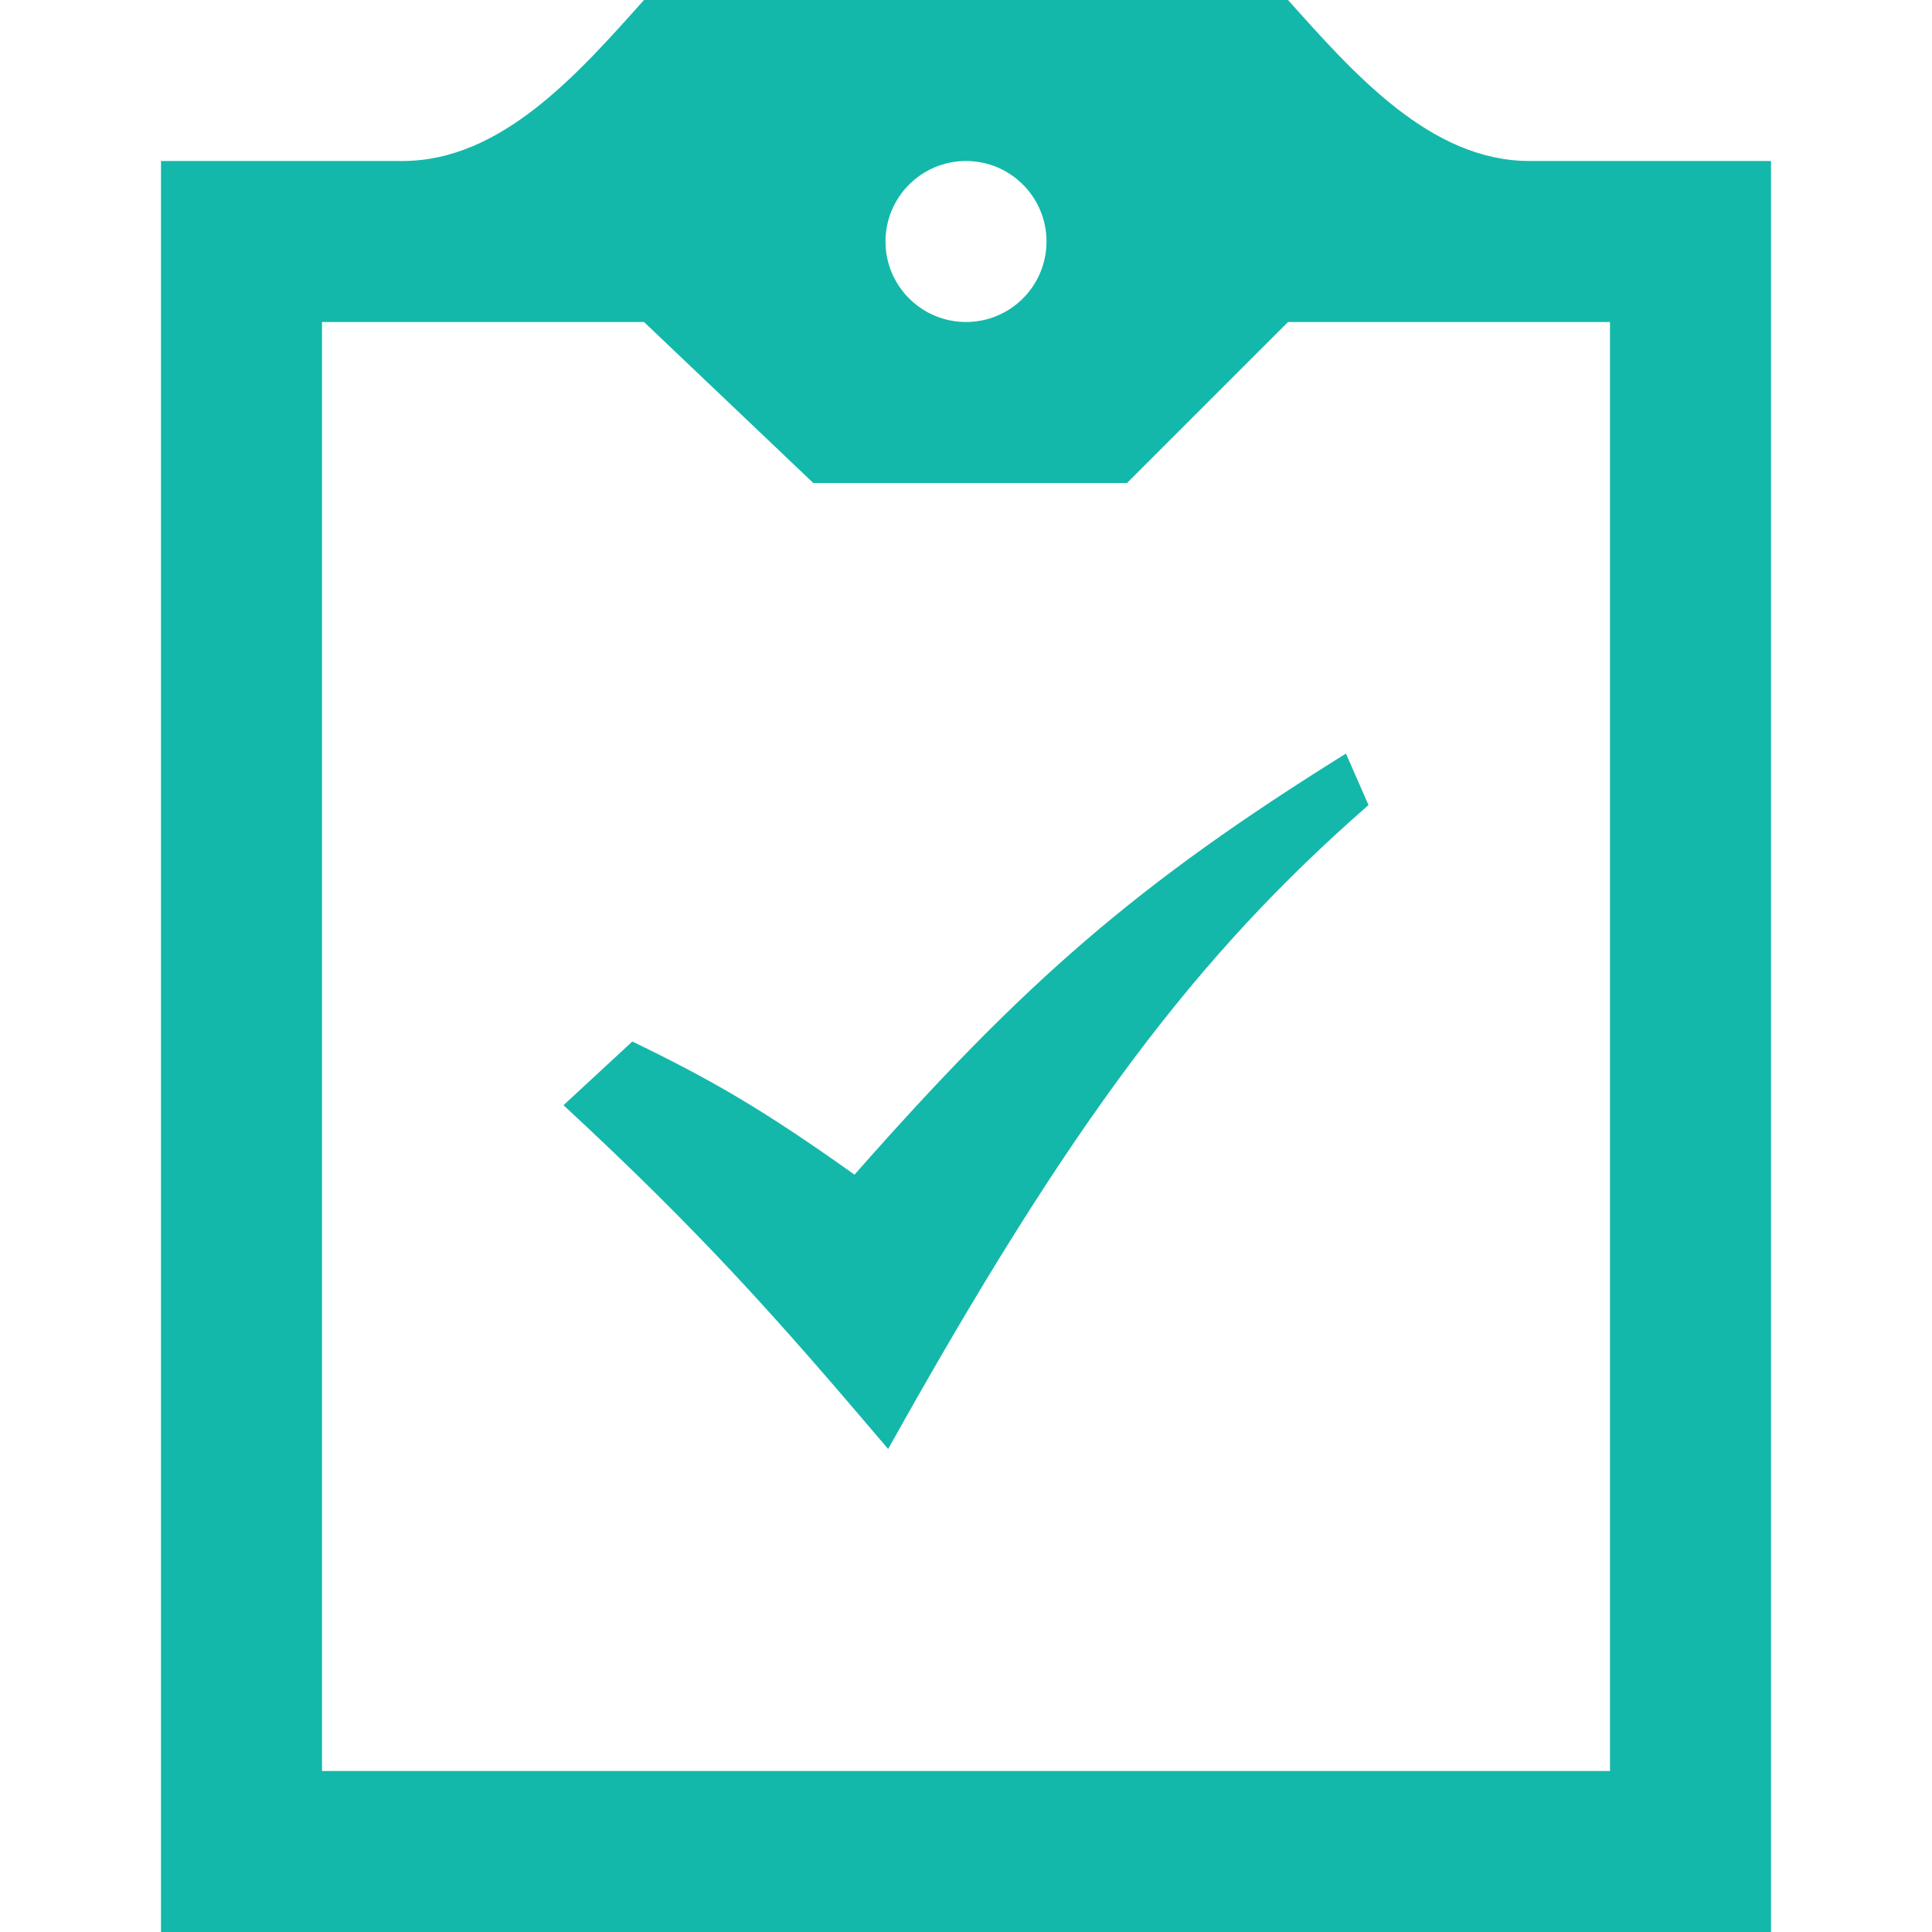
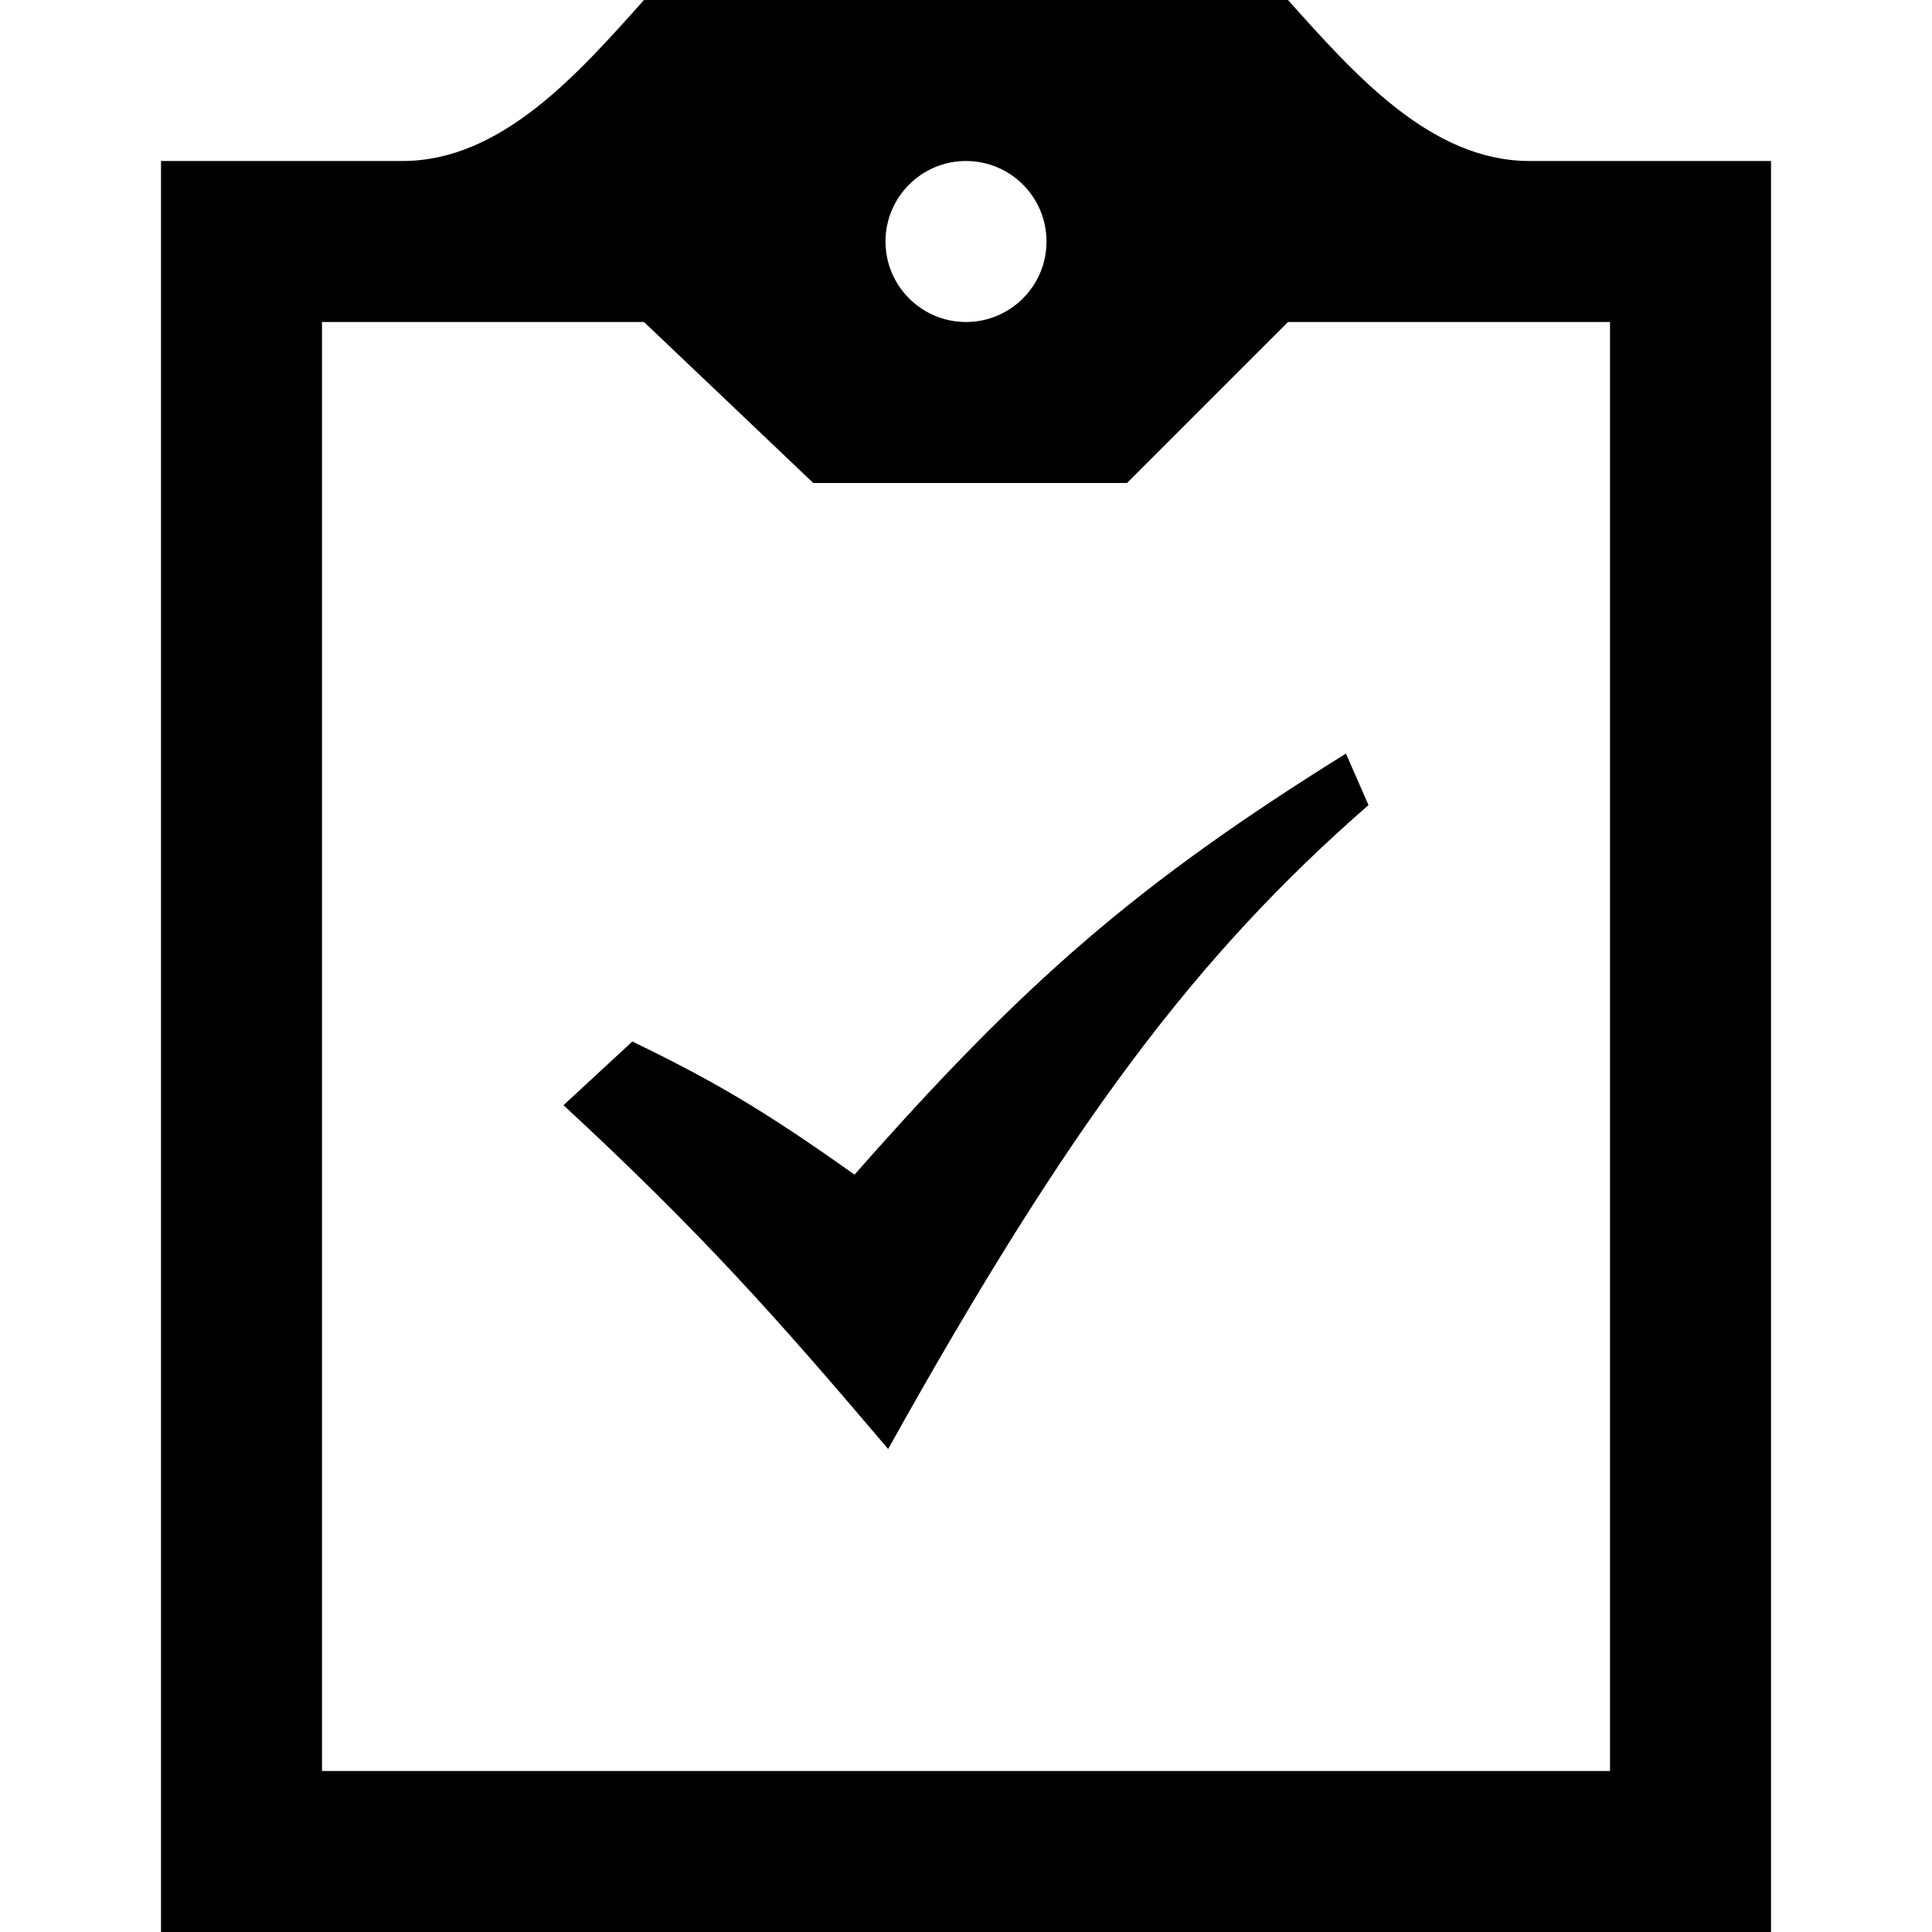
<svg xmlns="http://www.w3.org/2000/svg" enable-background="new 0 0 24 24" height="24" viewBox="0 0 24 24" width="24">
-   <path d="m22 2v22h-20v-22h3c1.23 0 2.181-1.084 3-2h8c.82.916 1.771 2 3 2zm-11 1c0 .552.448 1 1 1 .553 0 1-.448 1-1s-.447-1-1-1c-.552 0-1 .448-1 1zm9 1h-4l-2 2h-3.897l-2.103-2h-4v18h16zm-13 9.729.855-.791c1 .484 1.635.853 2.76 1.654 2.113-2.399 3.511-3.616 6.105-5.231l.28.64c-2.141 1.869-3.709 3.949-5.967 7.999-1.393-1.641-2.322-2.686-4.033-4.271z" fill="#13b8aa" />
+   <path d="m22 2v22h-20v-22h3c1.23 0 2.181-1.084 3-2h8c.82.916 1.771 2 3 2zm-11 1c0 .552.448 1 1 1 .553 0 1-.448 1-1s-.447-1-1-1c-.552 0-1 .448-1 1zm9 1h-4l-2 2h-3.897l-2.103-2h-4v18h16zm-13 9.729.855-.791c1 .484 1.635.853 2.76 1.654 2.113-2.399 3.511-3.616 6.105-5.231l.28.64c-2.141 1.869-3.709 3.949-5.967 7.999-1.393-1.641-2.322-2.686-4.033-4.271z" fill="currentColor" />
</svg>
